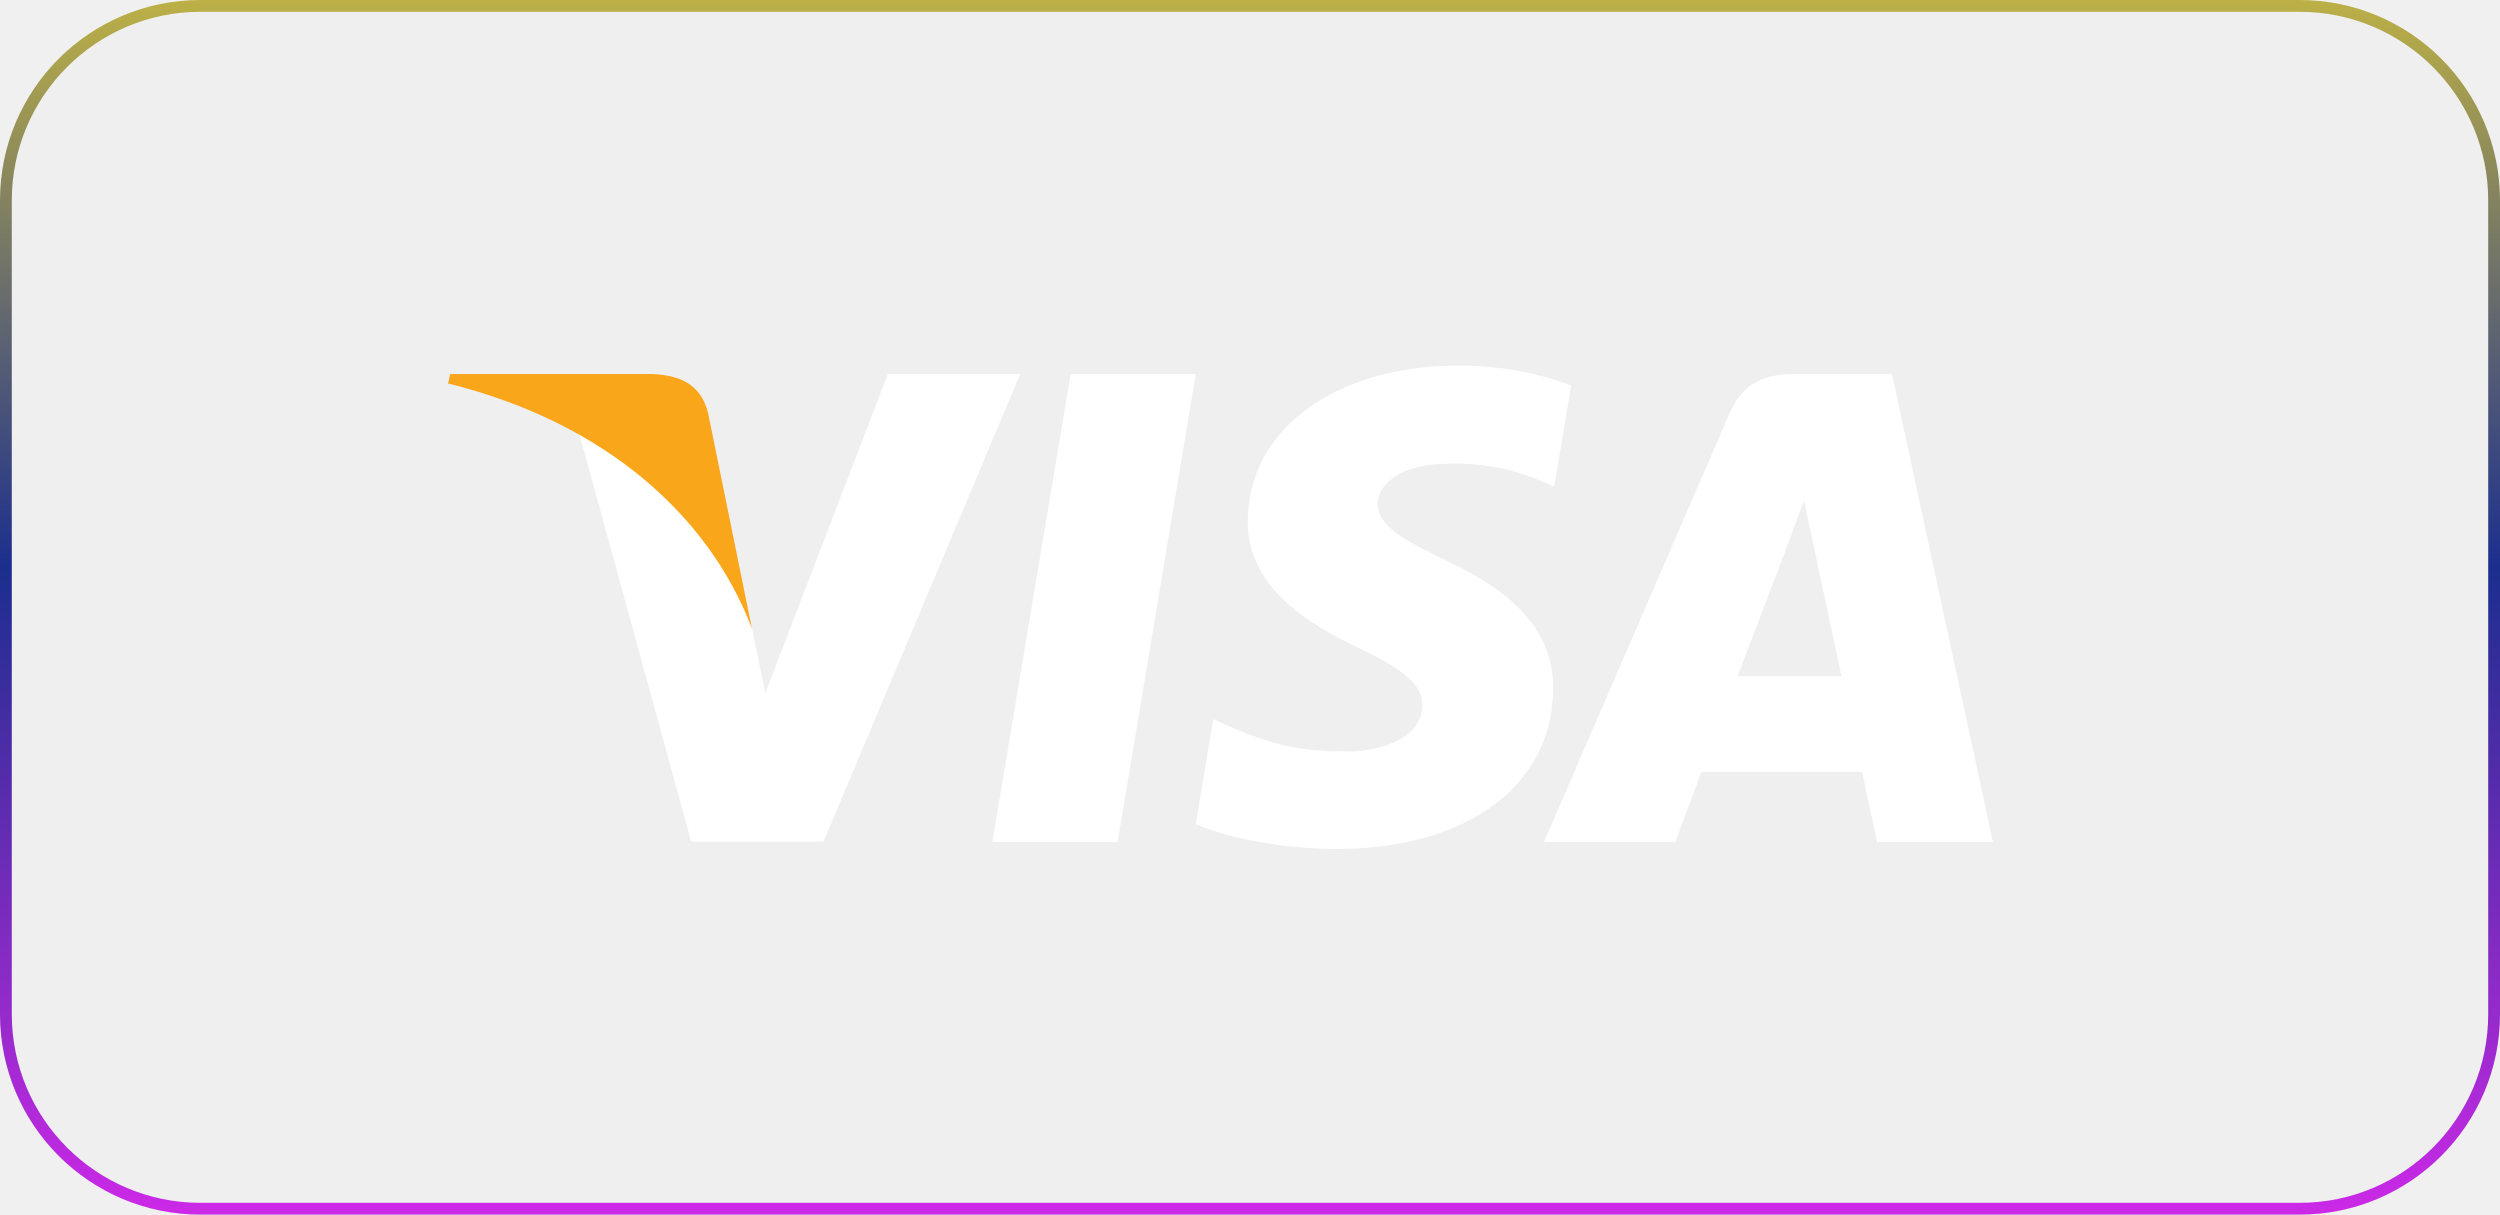
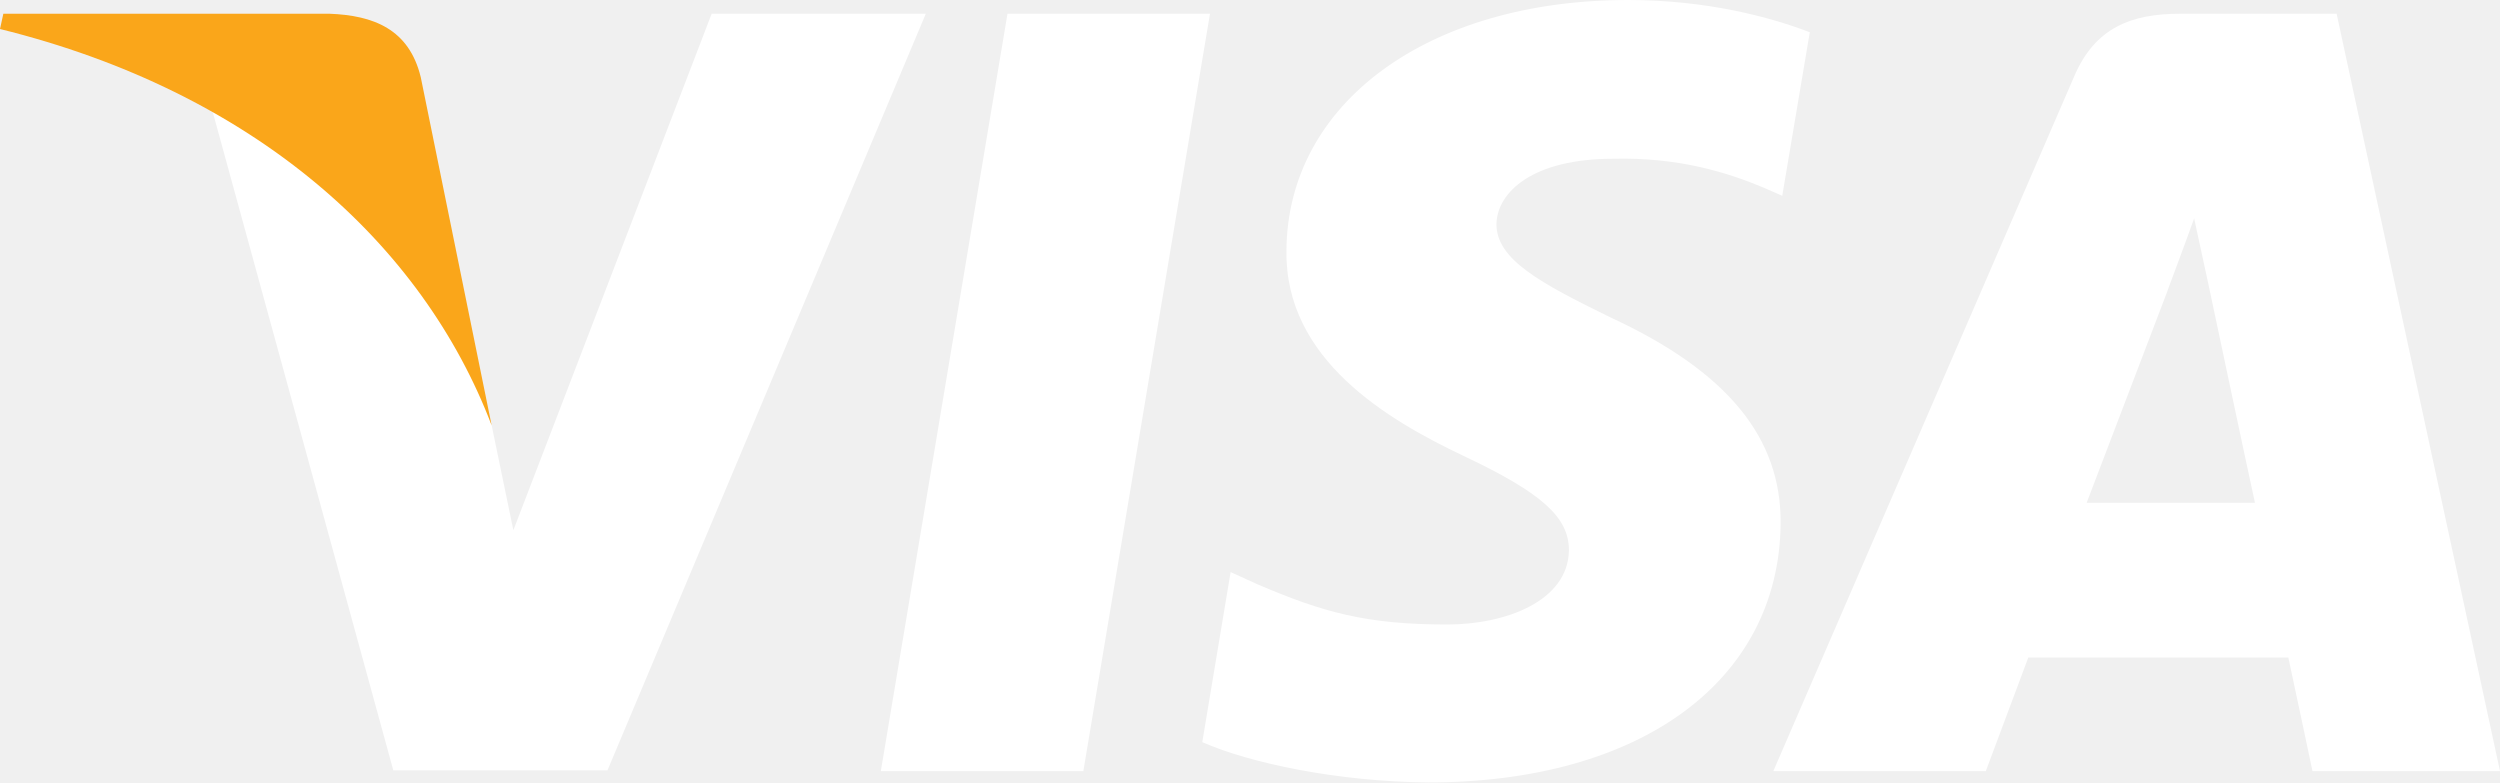
- <svg xmlns="http://www.w3.org/2000/svg" width="212" height="103" fill="none">
-   <g filter="url(#a)">
-     <rect width="212" height="103" fill="#D9D9D9" fill-opacity=".05" rx="17" />
-     <rect width="211" height="102" x=".5" y=".5" stroke="url(#b)" rx="16.5" />
-   </g>
-   <g clip-path="url(#c)">
-     <path fill="#fff" d="M94.767 71.409H84.155l6.637-39.69h10.611l-6.636 39.69ZM133.236 32.69c-2.093-.803-5.413-1.69-9.518-1.69-10.48 0-17.86 5.404-17.905 13.13-.087 5.701 5.284 8.867 9.301 10.768 4.105 1.942 5.501 3.21 5.501 4.941-.042 2.66-3.318 3.885-6.373 3.885-4.237 0-6.507-.632-9.957-2.111l-1.397-.635-1.485 8.91c2.489 1.096 7.074 2.07 11.835 2.112 11.135 0 18.384-5.32 18.47-13.554.042-4.518-2.794-7.98-8.908-10.81-3.711-1.815-5.984-3.04-5.984-4.898.043-1.689 1.922-3.419 6.112-3.419 3.45-.085 5.984.717 7.905 1.52l.959.421 1.444-8.57ZM147.34 57.348c.874-2.28 4.237-11.105 4.237-11.105-.044.085.872-2.322 1.396-3.8l.741 3.42s2.01 9.5 2.446 11.485h-8.82Zm13.099-25.629h-8.208c-2.532 0-4.455.718-5.547 3.293l-15.762 36.396h11.134l2.227-5.954h13.625c.305 1.394 1.266 5.954 1.266 5.954H169l-8.561-39.689ZM75.291 31.72 64.9 58.783l-1.136-5.49c-1.921-6.333-7.947-13.214-14.672-16.636l9.52 34.708h11.221l16.68-39.647h-11.22Z" />
-     <path fill="#FAA61A" d="M55.248 31.72H38.175L38 32.52c13.318 3.294 22.139 11.233 25.763 20.775l-3.712-18.24c-.61-2.535-2.489-3.253-4.803-3.337Z" />
+ <svg xmlns="http://www.w3.org/2000/svg" width="131" height="41" fill="none">
+   <g clip-path="url(#a)">
+     <path fill="#fff" d="M56.767 40.408H46.155L52.792.72h10.611l-6.636 39.69ZM94.833 1.69C92.74.887 89.42 0 85.315 0c-10.48 0-17.86 5.404-17.905 13.13-.087 5.701 5.284 8.867 9.3 10.768 4.106 1.942 5.502 3.21 5.502 4.941-.042 2.66-3.318 3.885-6.373 3.885-4.237 0-6.507-.632-9.957-2.111l-1.397-.635L63 38.888c2.489 1.096 7.074 2.07 11.835 2.112 11.135 0 18.384-5.32 18.47-13.554.042-4.518-2.794-7.98-8.908-10.81-3.711-1.815-5.984-3.04-5.984-4.898.043-1.689 1.922-3.419 6.112-3.419 3.45-.085 5.985.717 7.905 1.52l.96.421 1.443-8.57ZM109.34 26.348c.874-2.28 4.237-11.105 4.237-11.105-.044.085.872-2.322 1.396-3.8l.741 3.42s2.01 9.5 2.446 11.485h-8.82ZM122.439.72h-8.208c-2.532 0-4.455.718-5.547 3.293L92.921 40.408h11.135l2.227-5.954h13.625c.305 1.394 1.266 5.954 1.266 5.954H131L122.439.719ZM37.291.72 26.9 27.783l-1.136-5.49C23.84 15.962 17.816 9.08 11.09 5.659l9.52 34.708h11.221L48.512.72h-11.22Z" />
+     <path fill="#FAA61A" d="M17.248.72H.175L0 1.52c13.318 3.294 22.139 11.233 25.763 20.775L22.05 4.056C21.441 1.52 19.562.803 17.248.719Z" />
  </g>
  <defs>
-     <linearGradient id="b" x1="106" x2="106" y1="0" y2="103" gradientUnits="userSpaceOnUse">
-       <stop stop-color="#BCB046" />
-       <stop offset=".469" stop-color="#1B2E8E" />
-       <stop offset="1" stop-color="#CC29E7" />
-     </linearGradient>
-     <clipPath id="c">
-       <path fill="#fff" d="M38 31h131v41H38z" />
+     <clipPath id="a">
+       <path fill="#fff" d="M0 0h131v41H0z" />
    </clipPath>
-     <filter id="a" width="244" height="135" x="-16" y="-16" color-interpolation-filters="sRGB" filterUnits="userSpaceOnUse">
-       <feFlood flood-opacity="0" result="BackgroundImageFix" />
-       <feGaussianBlur in="BackgroundImageFix" stdDeviation="8" />
-       <feComposite in2="SourceAlpha" operator="in" result="effect1_backgroundBlur_248_61" />
-       <feBlend in="SourceGraphic" in2="effect1_backgroundBlur_248_61" result="shape" />
-     </filter>
  </defs>
</svg>
